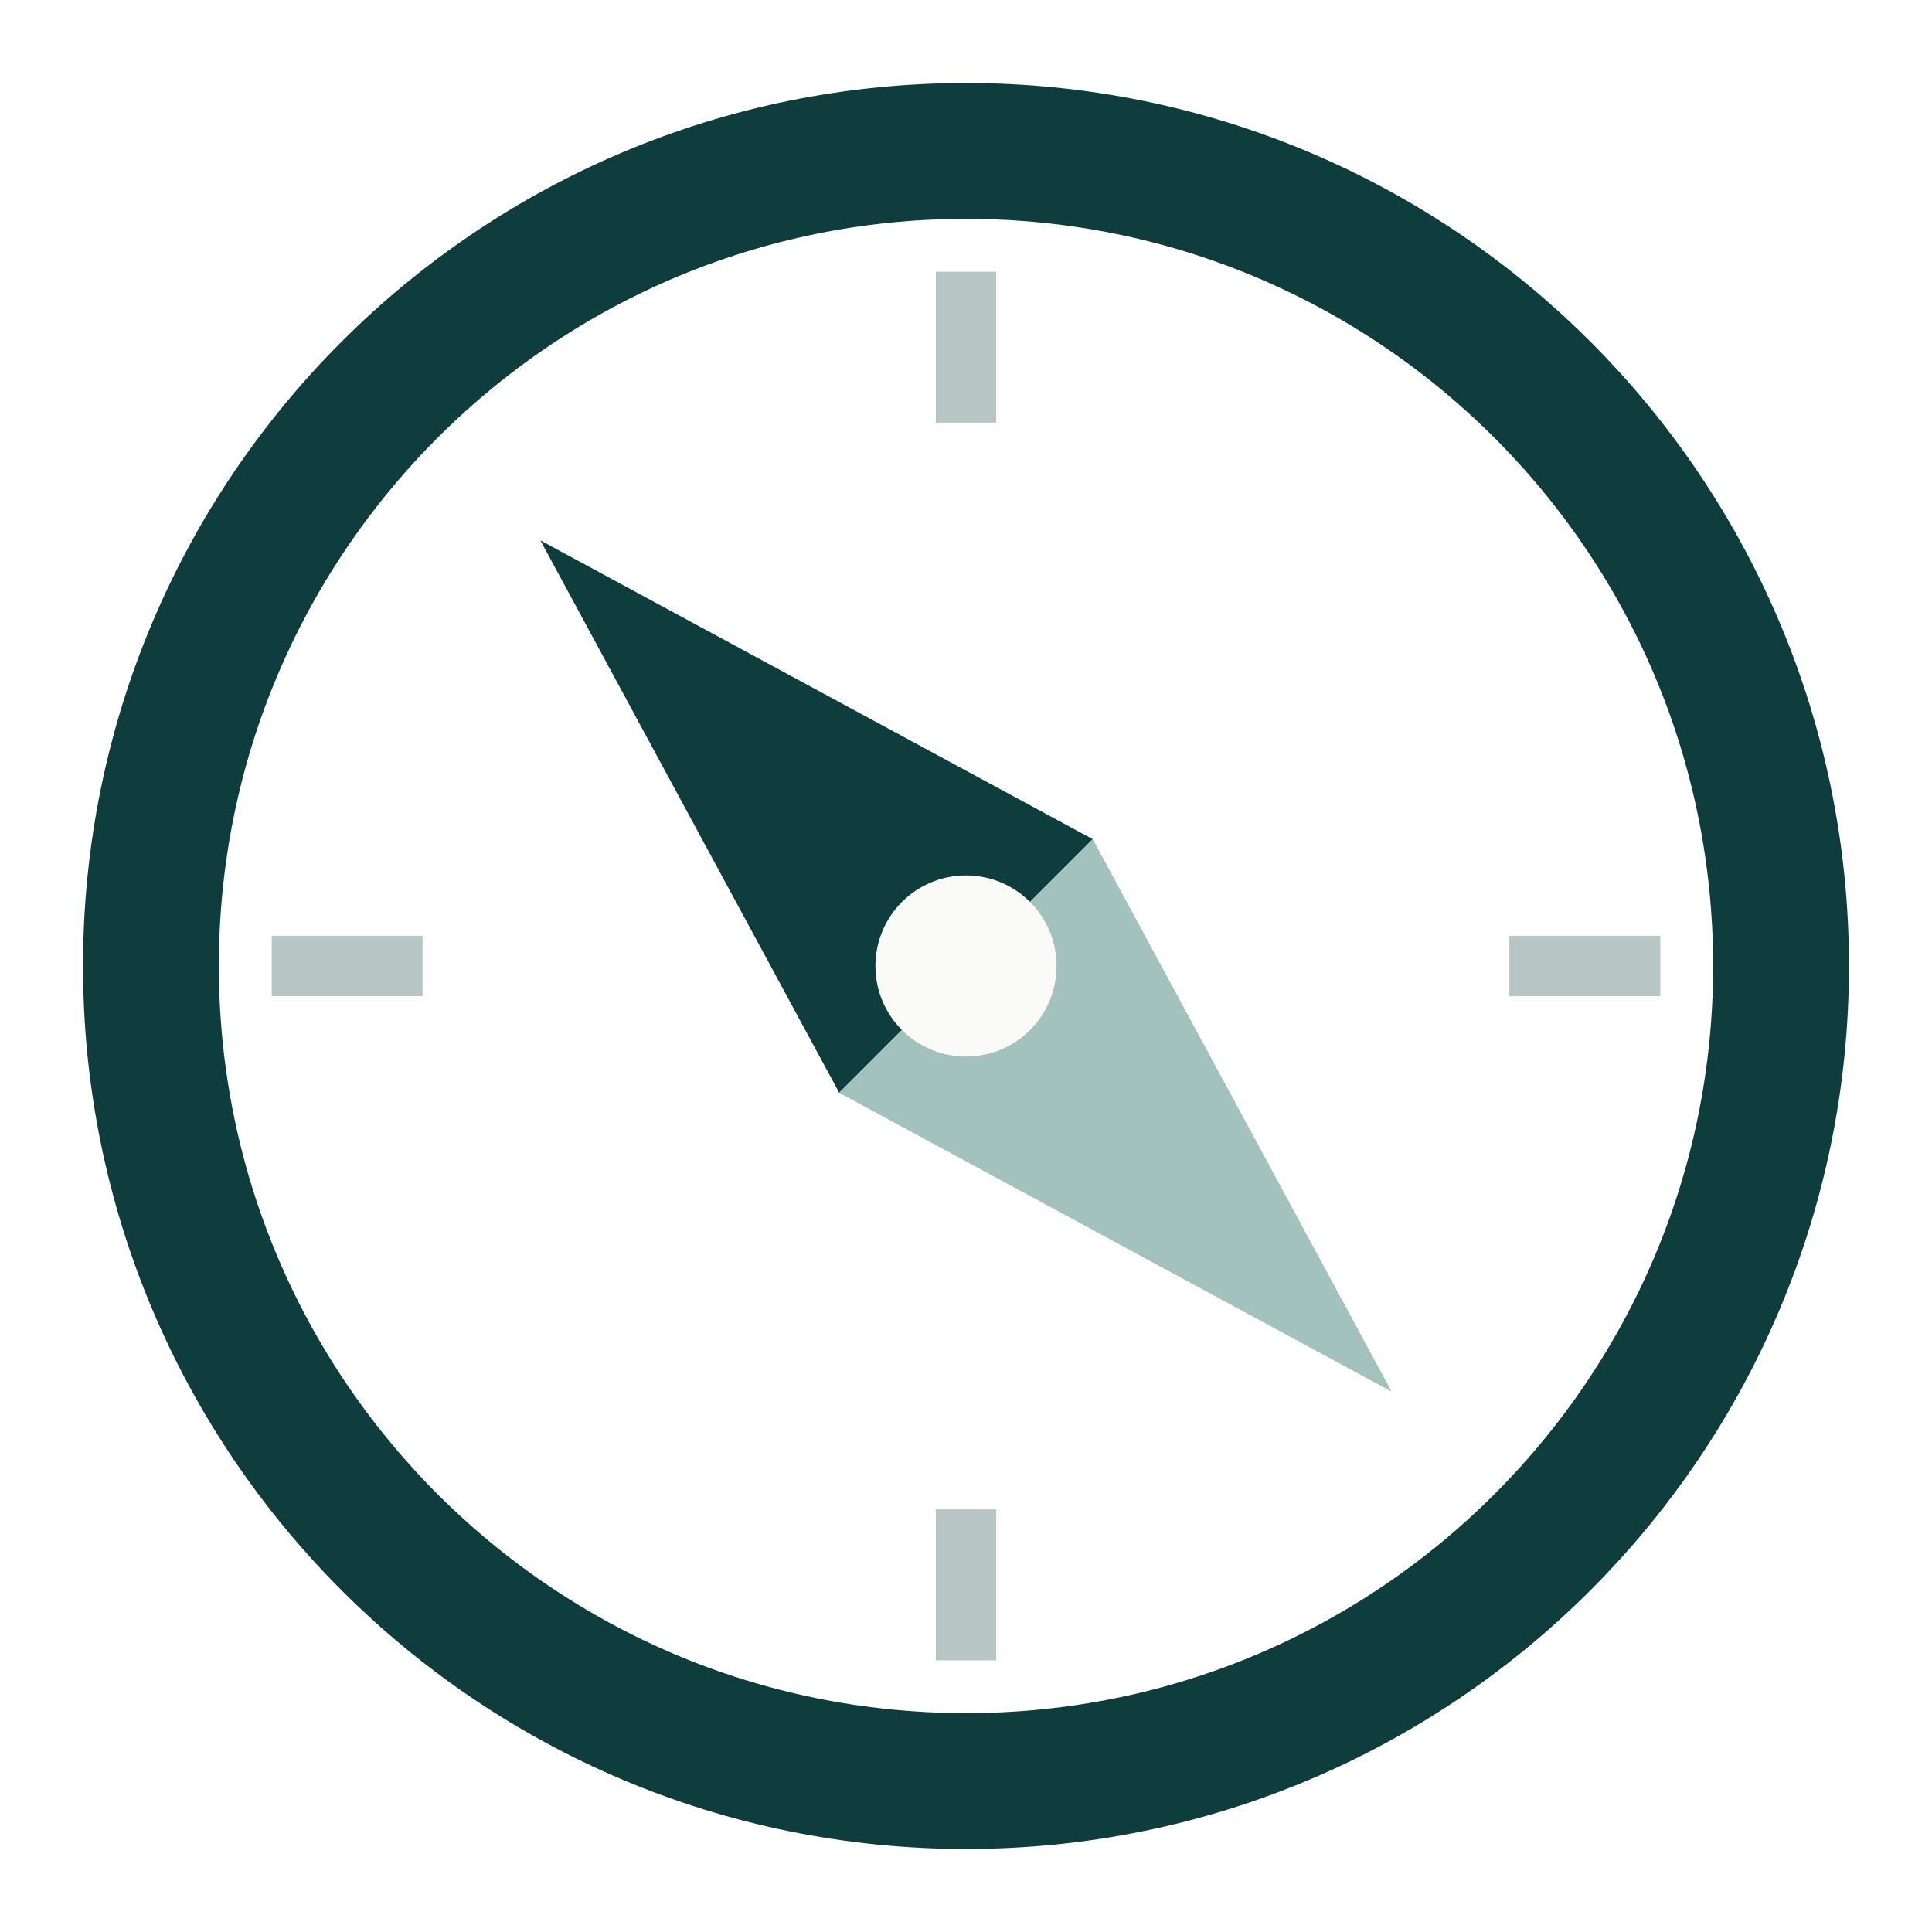
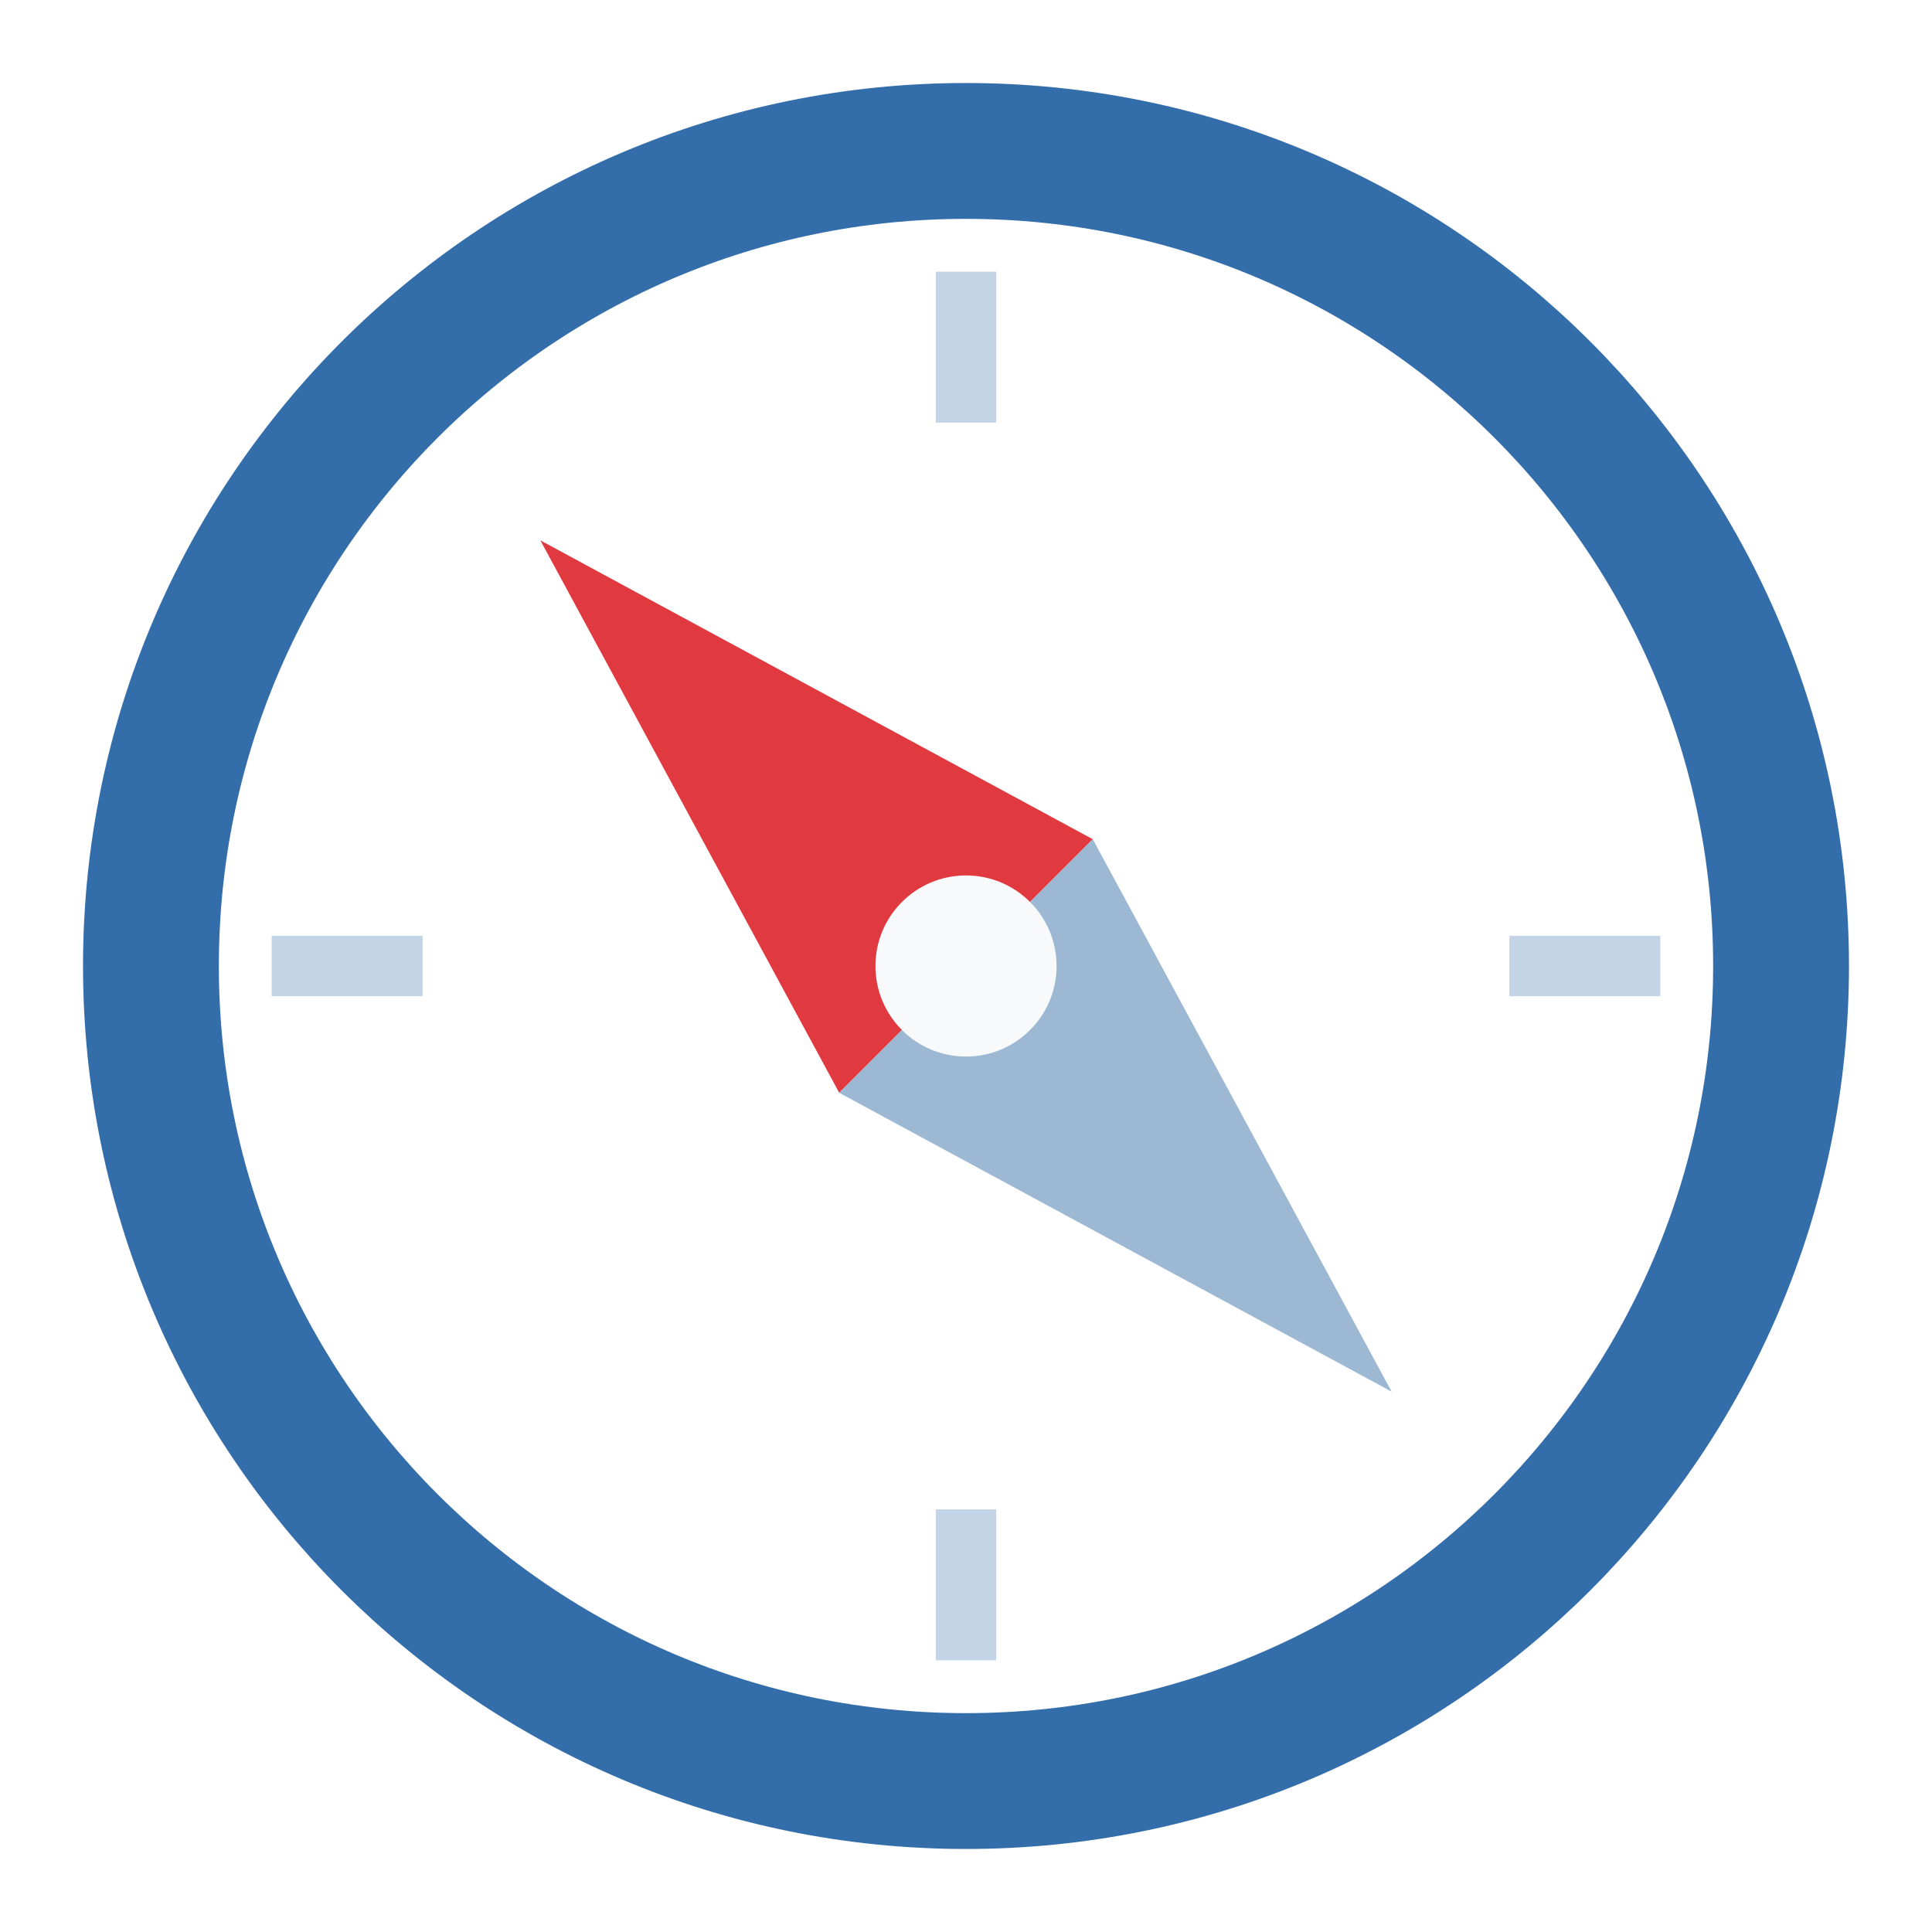
<svg xmlns="http://www.w3.org/2000/svg" viewBox="0 0 64 64" role="img" aria-label="Kiwi Compass logo">
  <style>
-     .ring, .tick { stroke: #0f3d3e; }
-     .front { fill: #0f3d3e; }
-     .tail { fill: #a3c1bd; }
-     .dot { fill: #fafaf8; }
+     .ring, .tick { stroke: #346eaa; }
+     .front { fill: #e13940; }
+     .tail { fill: #9db8d2; }
+     .dot { fill: #f7f9fb; }
    @media (prefers-color-scheme: dark) {
-       .ring, .tick { stroke: #8fd0c9; }
-       .front { fill: #8fd0c9; }
-       .tail { fill: #41615c; }
-       .dot { fill: #111917; }
+       .ring, .tick { stroke: #7fb0e0; }
+       .front { fill: #ed5f66; }
+       .tail { fill: #4a6076; }
+       .dot { fill: #000000; }
    }
  </style>
  <circle class="ring" cx="32" cy="32" r="27" fill="none" stroke-width="4.5" />
  <g class="tick" stroke-width="2" opacity="0.3">
    <line x1="32" y1="9" x2="32" y2="14" />
    <line x1="32" y1="50" x2="32" y2="55" />
    <line x1="9" y1="32" x2="14" y2="32" />
    <line x1="50" y1="32" x2="55" y2="32" />
  </g>
  <polygon class="front" points="17.9,17.9 36.2,27.8 27.8,36.2" />
  <polygon class="tail" points="46.1,46.1 27.8,36.2 36.2,27.8" />
  <circle class="dot" cx="32" cy="32" r="3" />
</svg>
